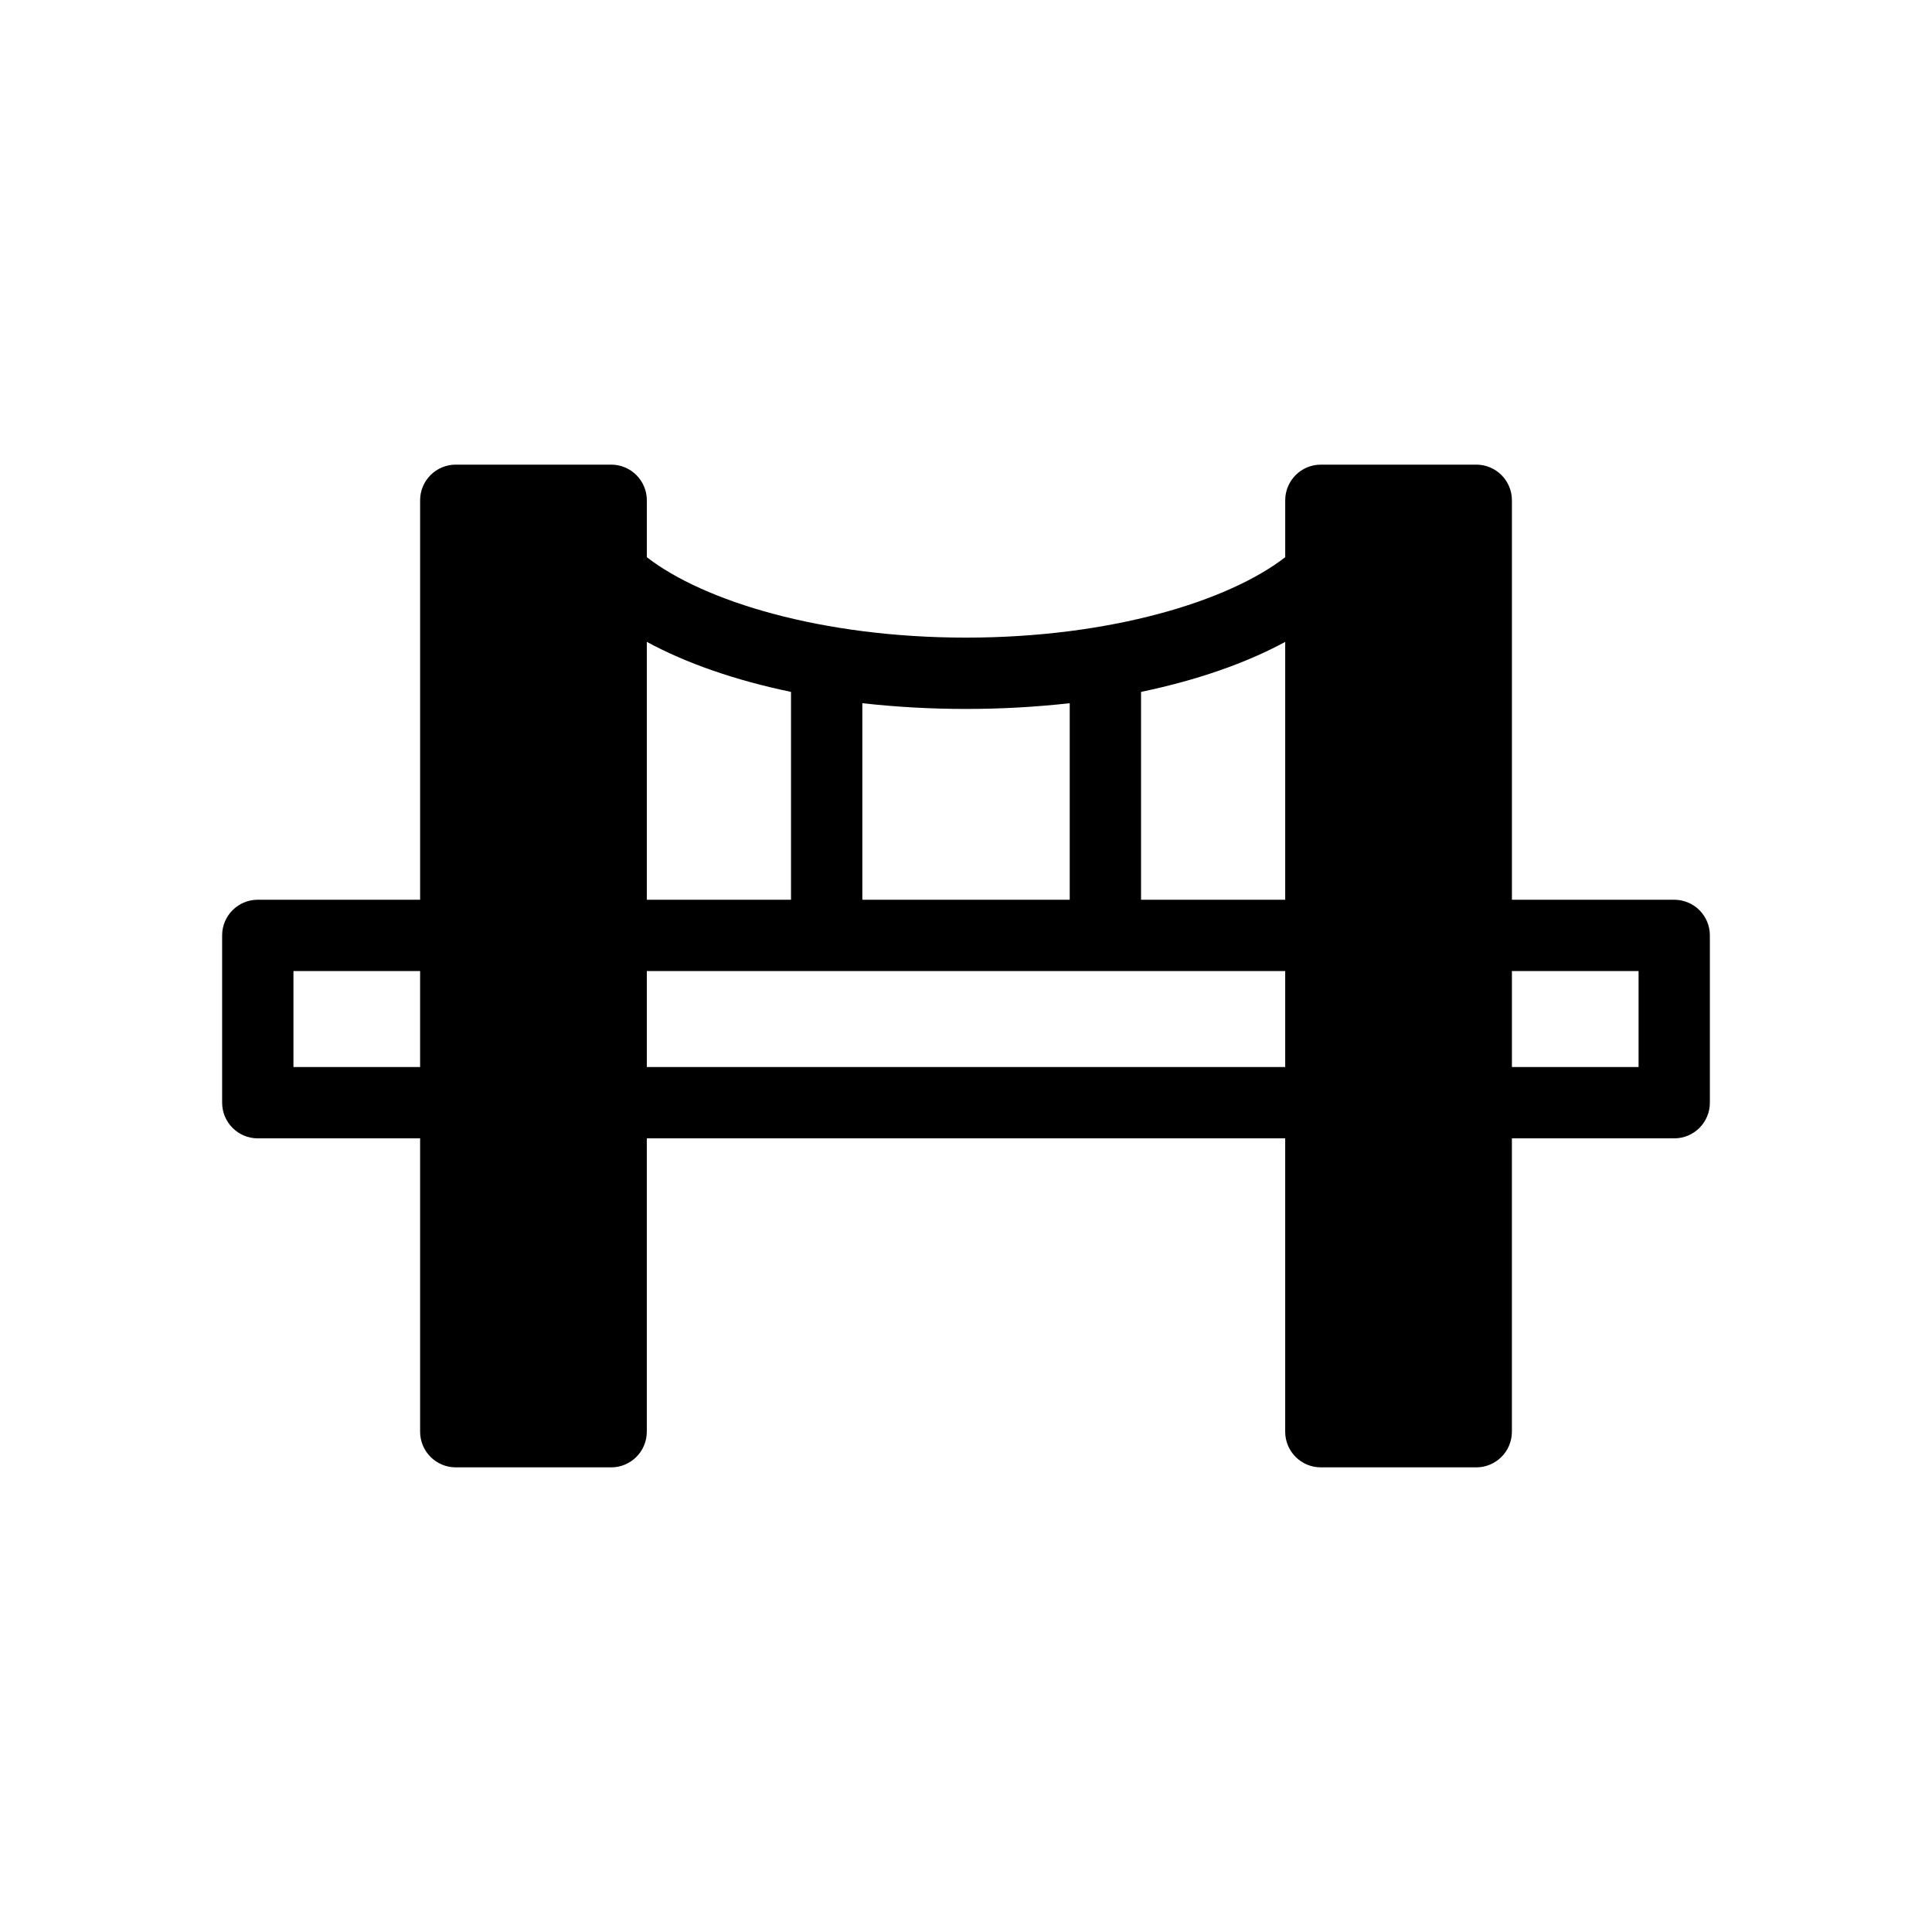
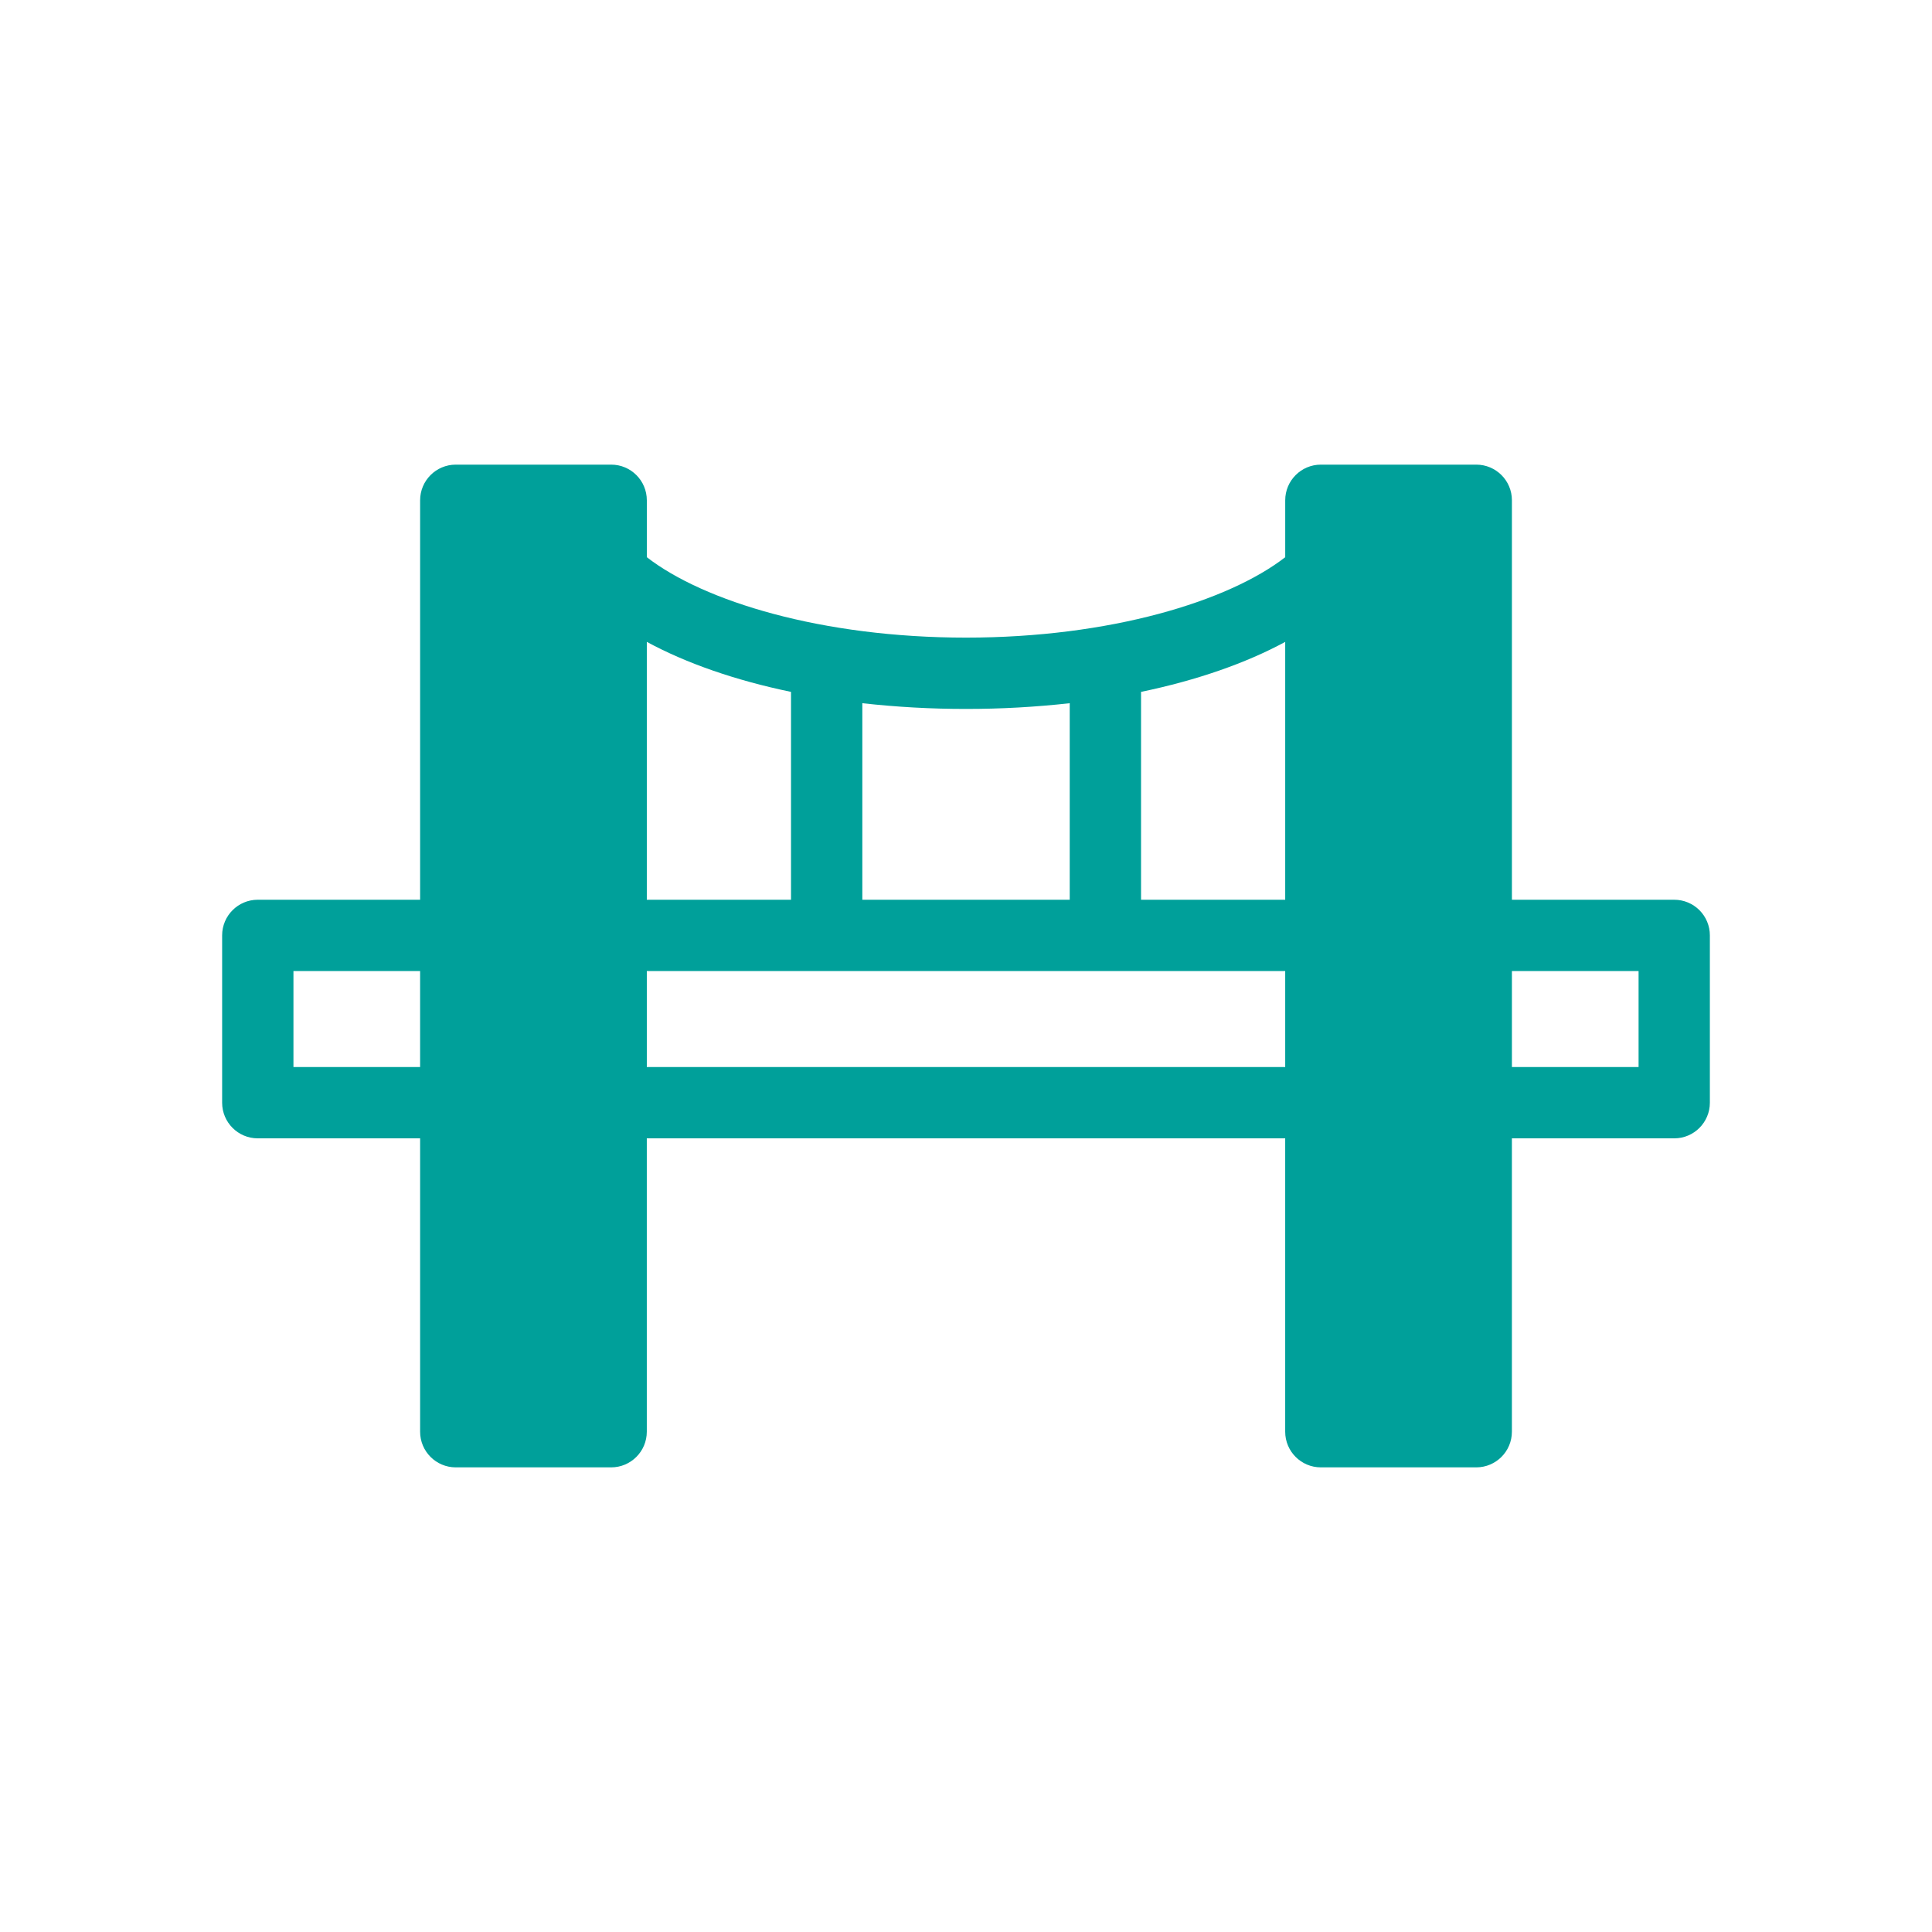
- <svg xmlns="http://www.w3.org/2000/svg" viewBox="0 0 512 512">
+ <svg xmlns="http://www.w3.org/2000/svg" viewBox="0 0 512 512" class="shift-icon">
  <g id="Bridge">
    <g id="Bridge-2" data-name="Bridge">
-       <path d="M443.69,238.442H400.673V132.583a9.448,9.448,0,0,0-9.45-9.45H350.046a9.452,9.452,0,0,0-9.45,9.45v15.082c-15.088,11.699-46.412,21.31-84.59,21.31s-69.502-9.611-84.59-21.313V132.583a9.452,9.452,0,0,0-9.45-9.45h-41.18a9.452,9.452,0,0,0-9.45,9.45V238.439H68.317a9.451,9.451,0,0,0-9.45,9.45V292.225a9.452,9.452,0,0,0,9.45,9.45h43.017v77.742a9.452,9.452,0,0,0,9.45,9.45H161.96a9.452,9.452,0,0,0,9.45-9.45V301.675H340.59v77.742a9.452,9.452,0,0,0,9.45,9.45h41.177a9.448,9.448,0,0,0,9.45-9.45V301.675h43.016a9.448,9.448,0,0,0,9.45-9.45V247.892A9.438,9.438,0,0,0,443.69,238.442Zm-103.097,0H302.387V183.355c14.767-3.068,27.735-7.582,38.206-13.245Zm-57.106-52.086v52.086H228.526V186.356a245.417,245.417,0,0,0,27.481,1.518A245.214,245.214,0,0,0,283.487,186.356Zm-73.861-2.999v55.084H171.413V170.106C181.887,175.772,194.852,180.29,209.626,183.357ZM77.767,282.775V257.342h33.566V282.775Zm93.646,0V257.342h169.18V282.775Zm262.827,0H400.673V257.342H434.24Z" />
+       <path fill="#00a09a" d="M443.69,238.442H400.673V132.583a9.448,9.448,0,0,0-9.45-9.45H350.046a9.452,9.452,0,0,0-9.45,9.45v15.082c-15.088,11.699-46.412,21.31-84.59,21.31s-69.502-9.611-84.59-21.313V132.583a9.452,9.452,0,0,0-9.45-9.45h-41.18a9.452,9.452,0,0,0-9.45,9.45V238.439H68.317a9.451,9.451,0,0,0-9.45,9.45V292.225a9.452,9.452,0,0,0,9.45,9.45h43.017v77.742a9.452,9.452,0,0,0,9.45,9.45H161.96a9.452,9.452,0,0,0,9.45-9.45V301.675H340.59v77.742a9.452,9.452,0,0,0,9.45,9.45h41.177a9.448,9.448,0,0,0,9.45-9.45V301.675h43.016a9.448,9.448,0,0,0,9.45-9.45V247.892A9.438,9.438,0,0,0,443.69,238.442Zm-103.097,0H302.387V183.355c14.767-3.068,27.735-7.582,38.206-13.245Zm-57.106-52.086v52.086H228.526V186.356a245.417,245.417,0,0,0,27.481,1.518A245.214,245.214,0,0,0,283.487,186.356Zm-73.861-2.999v55.084H171.413V170.106C181.887,175.772,194.852,180.29,209.626,183.357ZM77.767,282.775V257.342h33.566V282.775Zm93.646,0V257.342h169.18V282.775Zm262.827,0H400.673V257.342H434.24Z" />
    </g>
  </g>
</svg>
